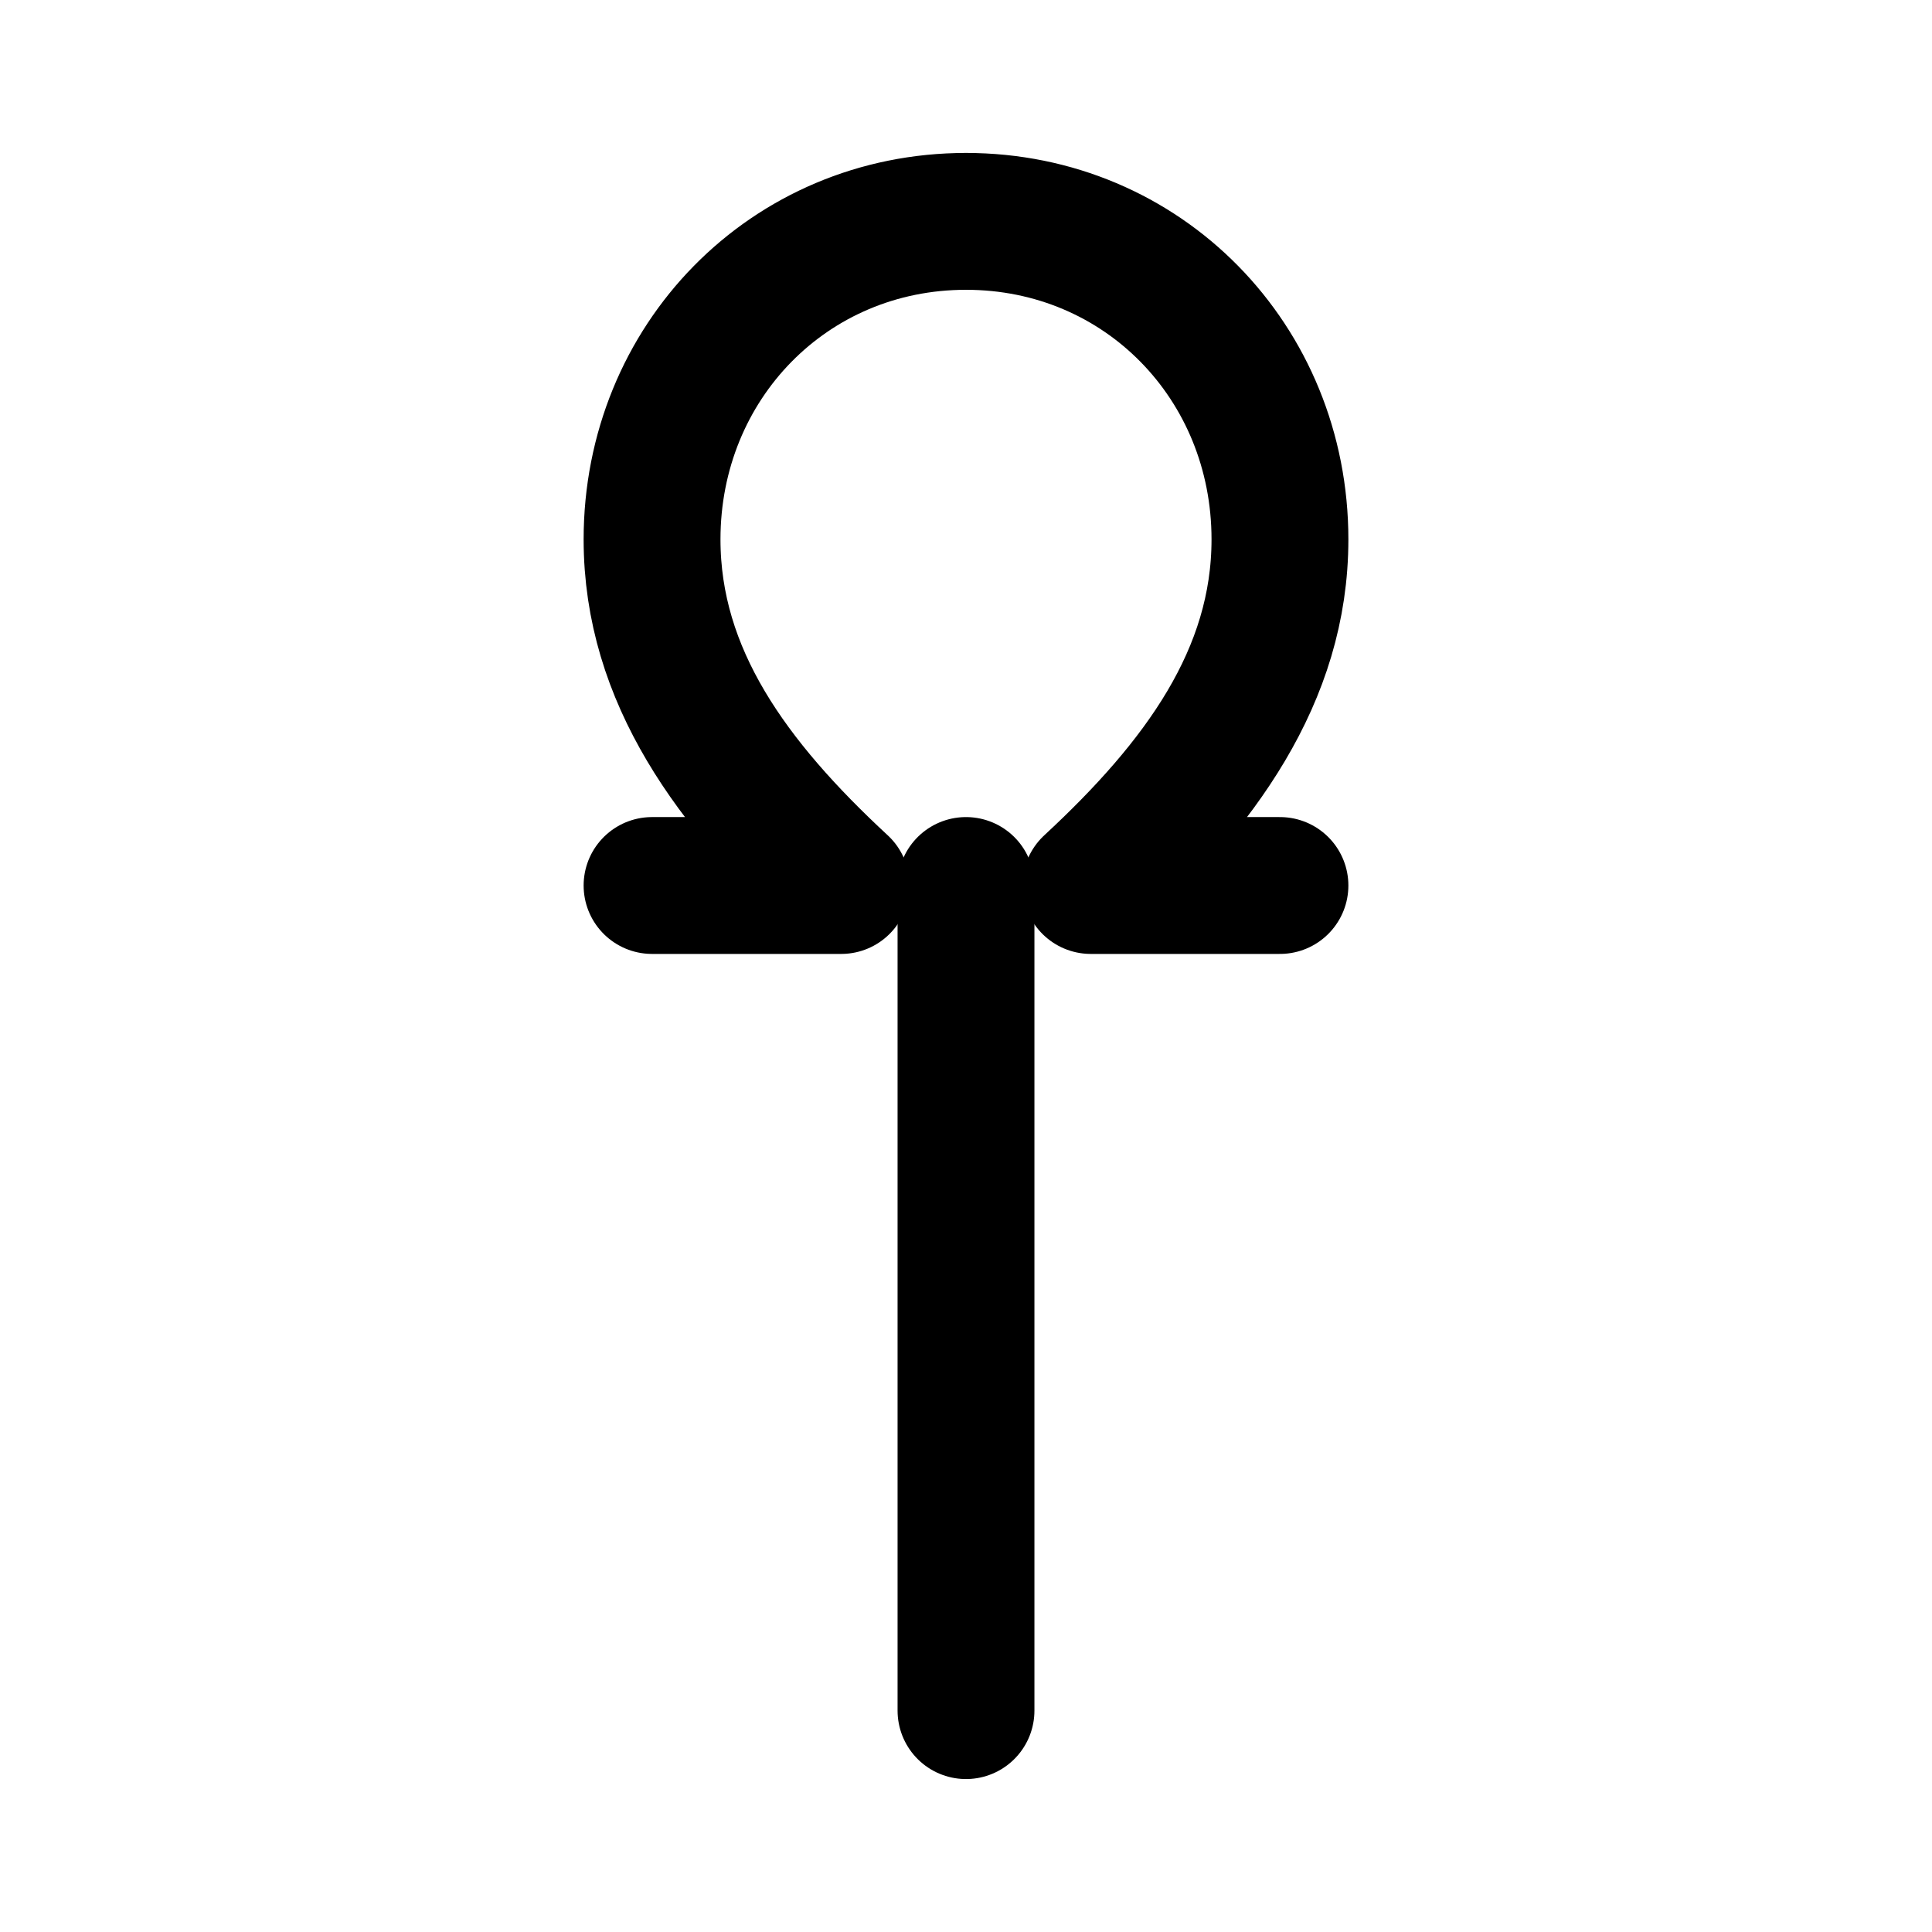
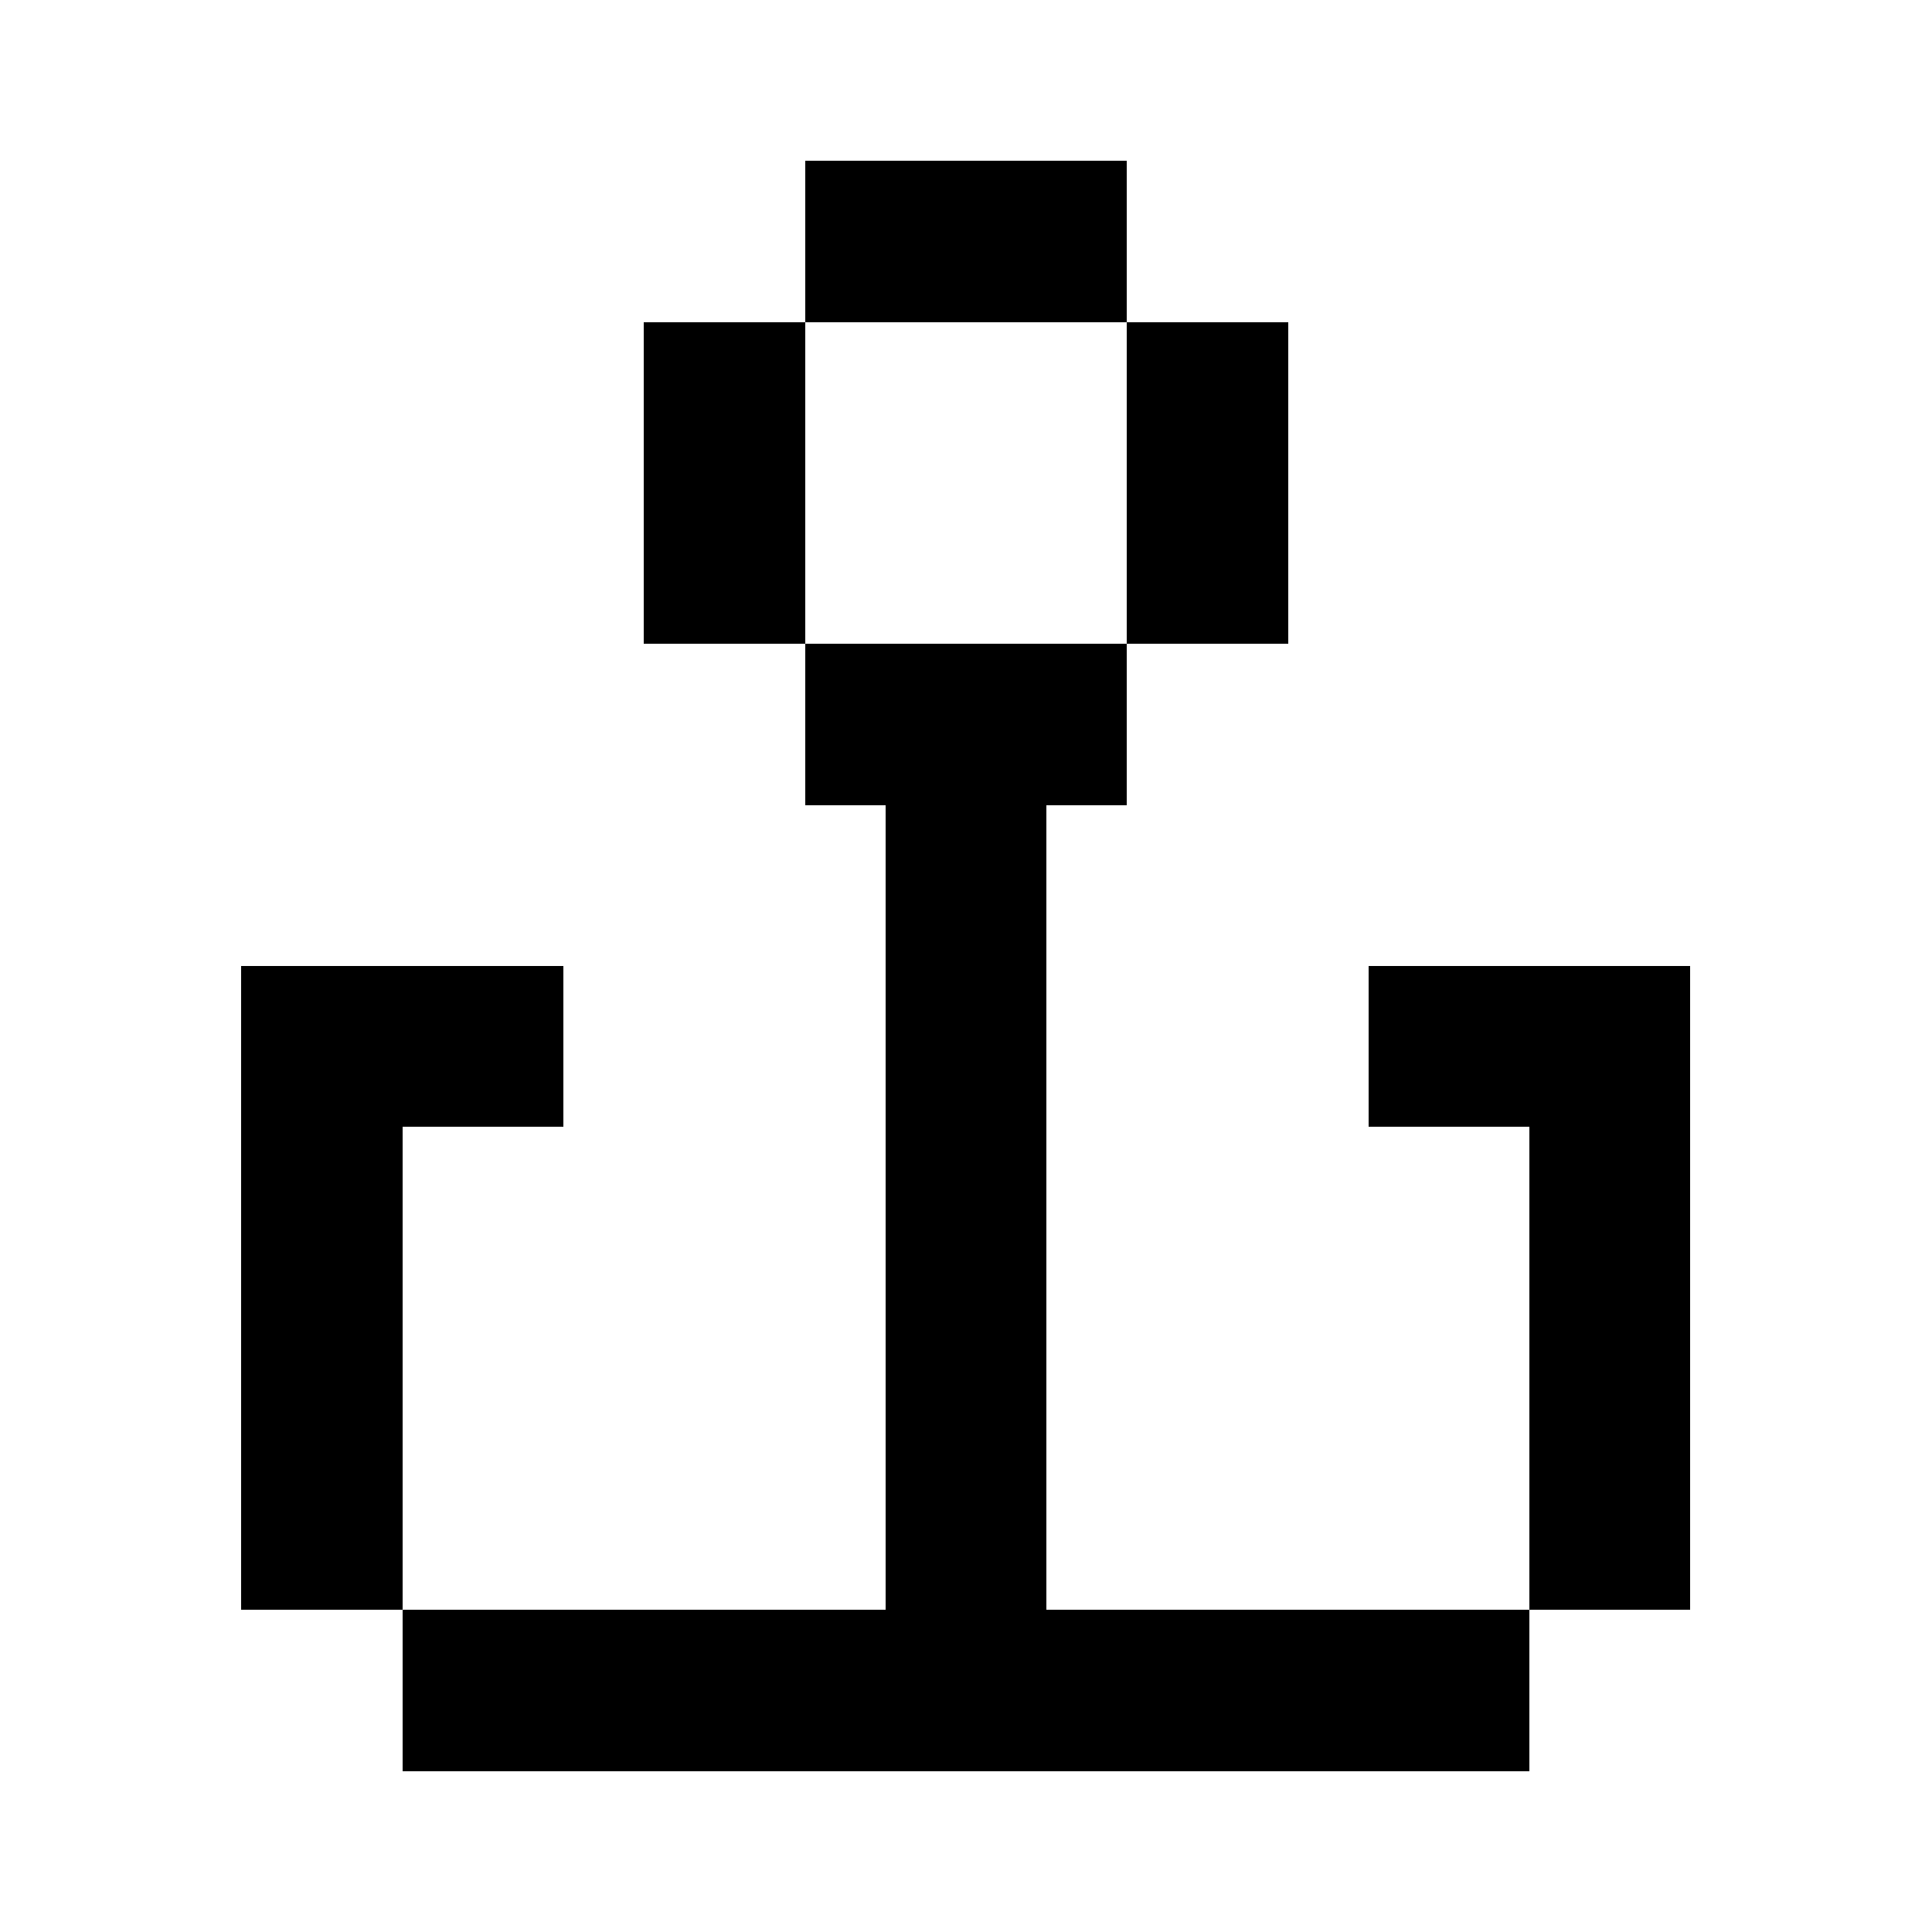
- <svg xmlns="http://www.w3.org/2000/svg" viewBox="0 0 24 24" width="24" height="24" fill="none" stroke="currentColor" stroke-width="1.7" stroke-linecap="round" stroke-linejoin="round">
-   <path d="M12 2.75c-2.2 0-3.9 1.75-3.9 3.95 0 1.7 1 3.05 2.35 4.3H8.1" />
-   <path d="M12 2.75c2.2 0 3.9 1.75 3.9 3.95 0 1.7-1 3.05-2.35 4.3h2.35" />
-   <path d="M12 11v10.25" />
+ <svg xmlns="http://www.w3.org/2000/svg" viewBox="0 0 24 24" width="24" height="24" role="img" aria-label="ank" shape-rendering="crispEdges" fill="currentColor">
+   <path d="M10 2h4v2h-4zm0 6h4v2h-4zM8 4h2v4H8zm6 0h2v4h-2z" />
+   <path d="M11 9h2v12h-2z" />
+   <path d="M5 20h14v2H5zm-2-8h2v8H3zm16 0h2v8h-2zM5 12h2v2H5zm12 0h2v2h-2z" />
</svg>
